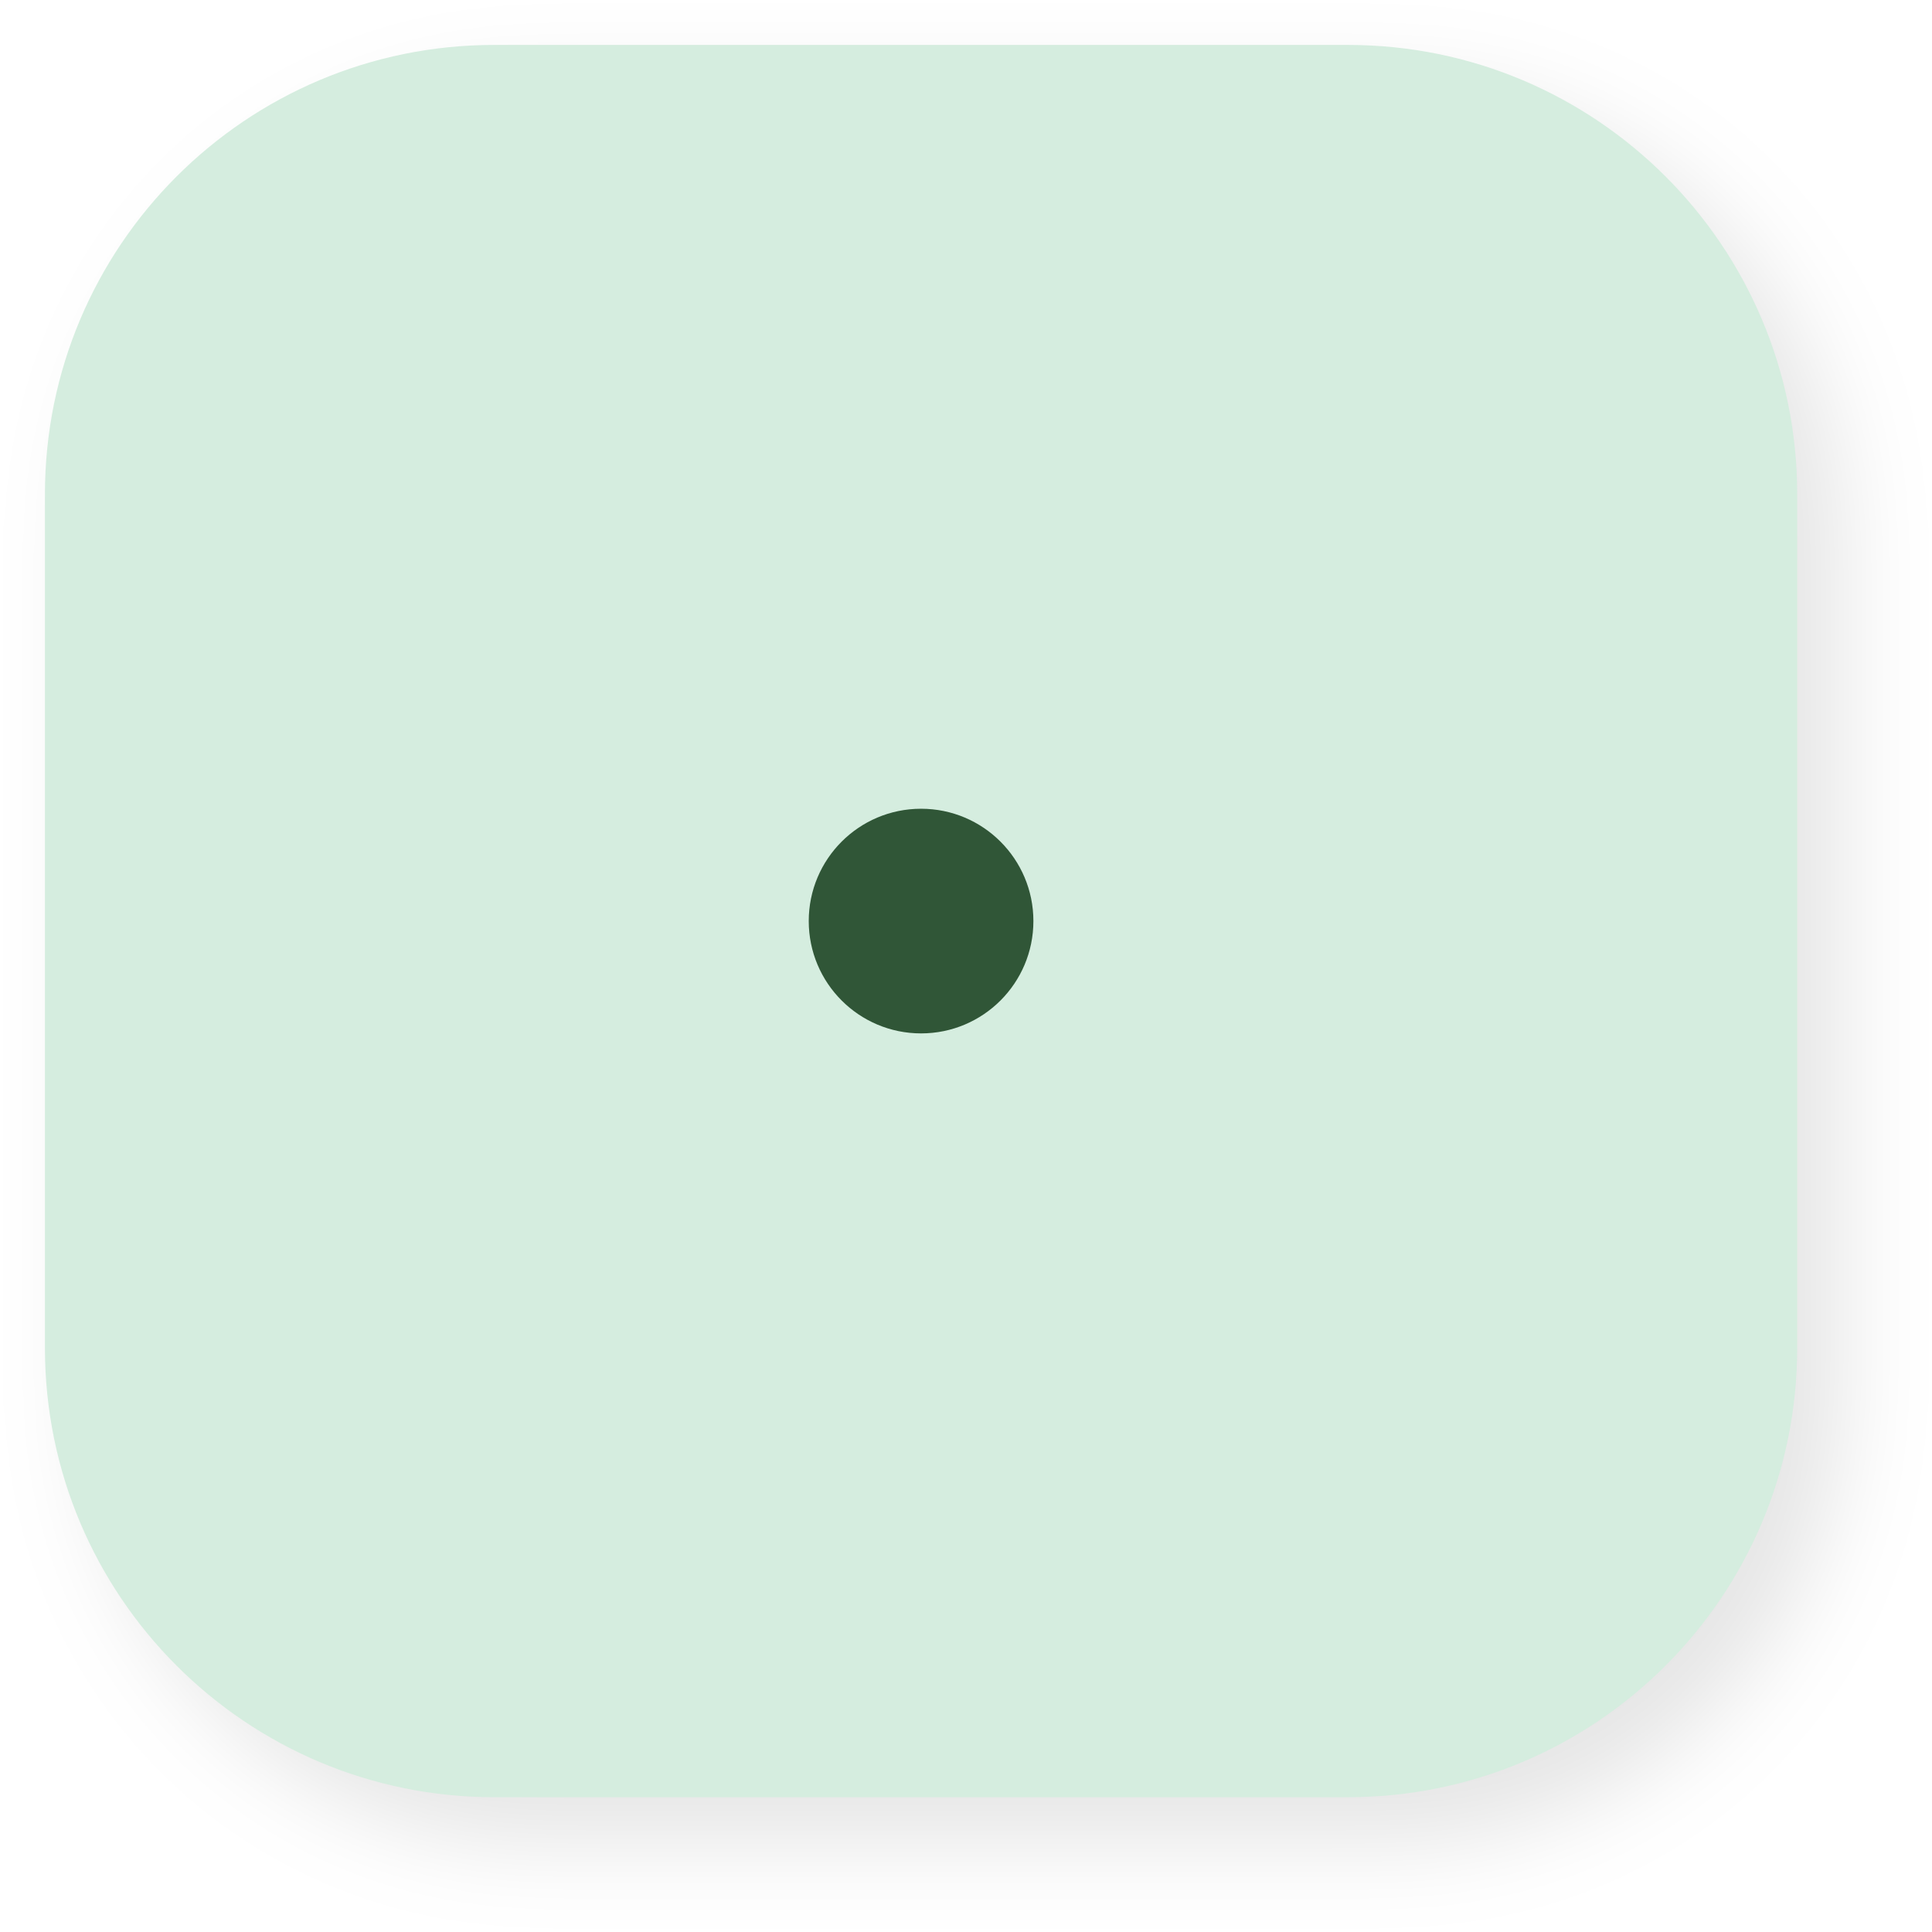
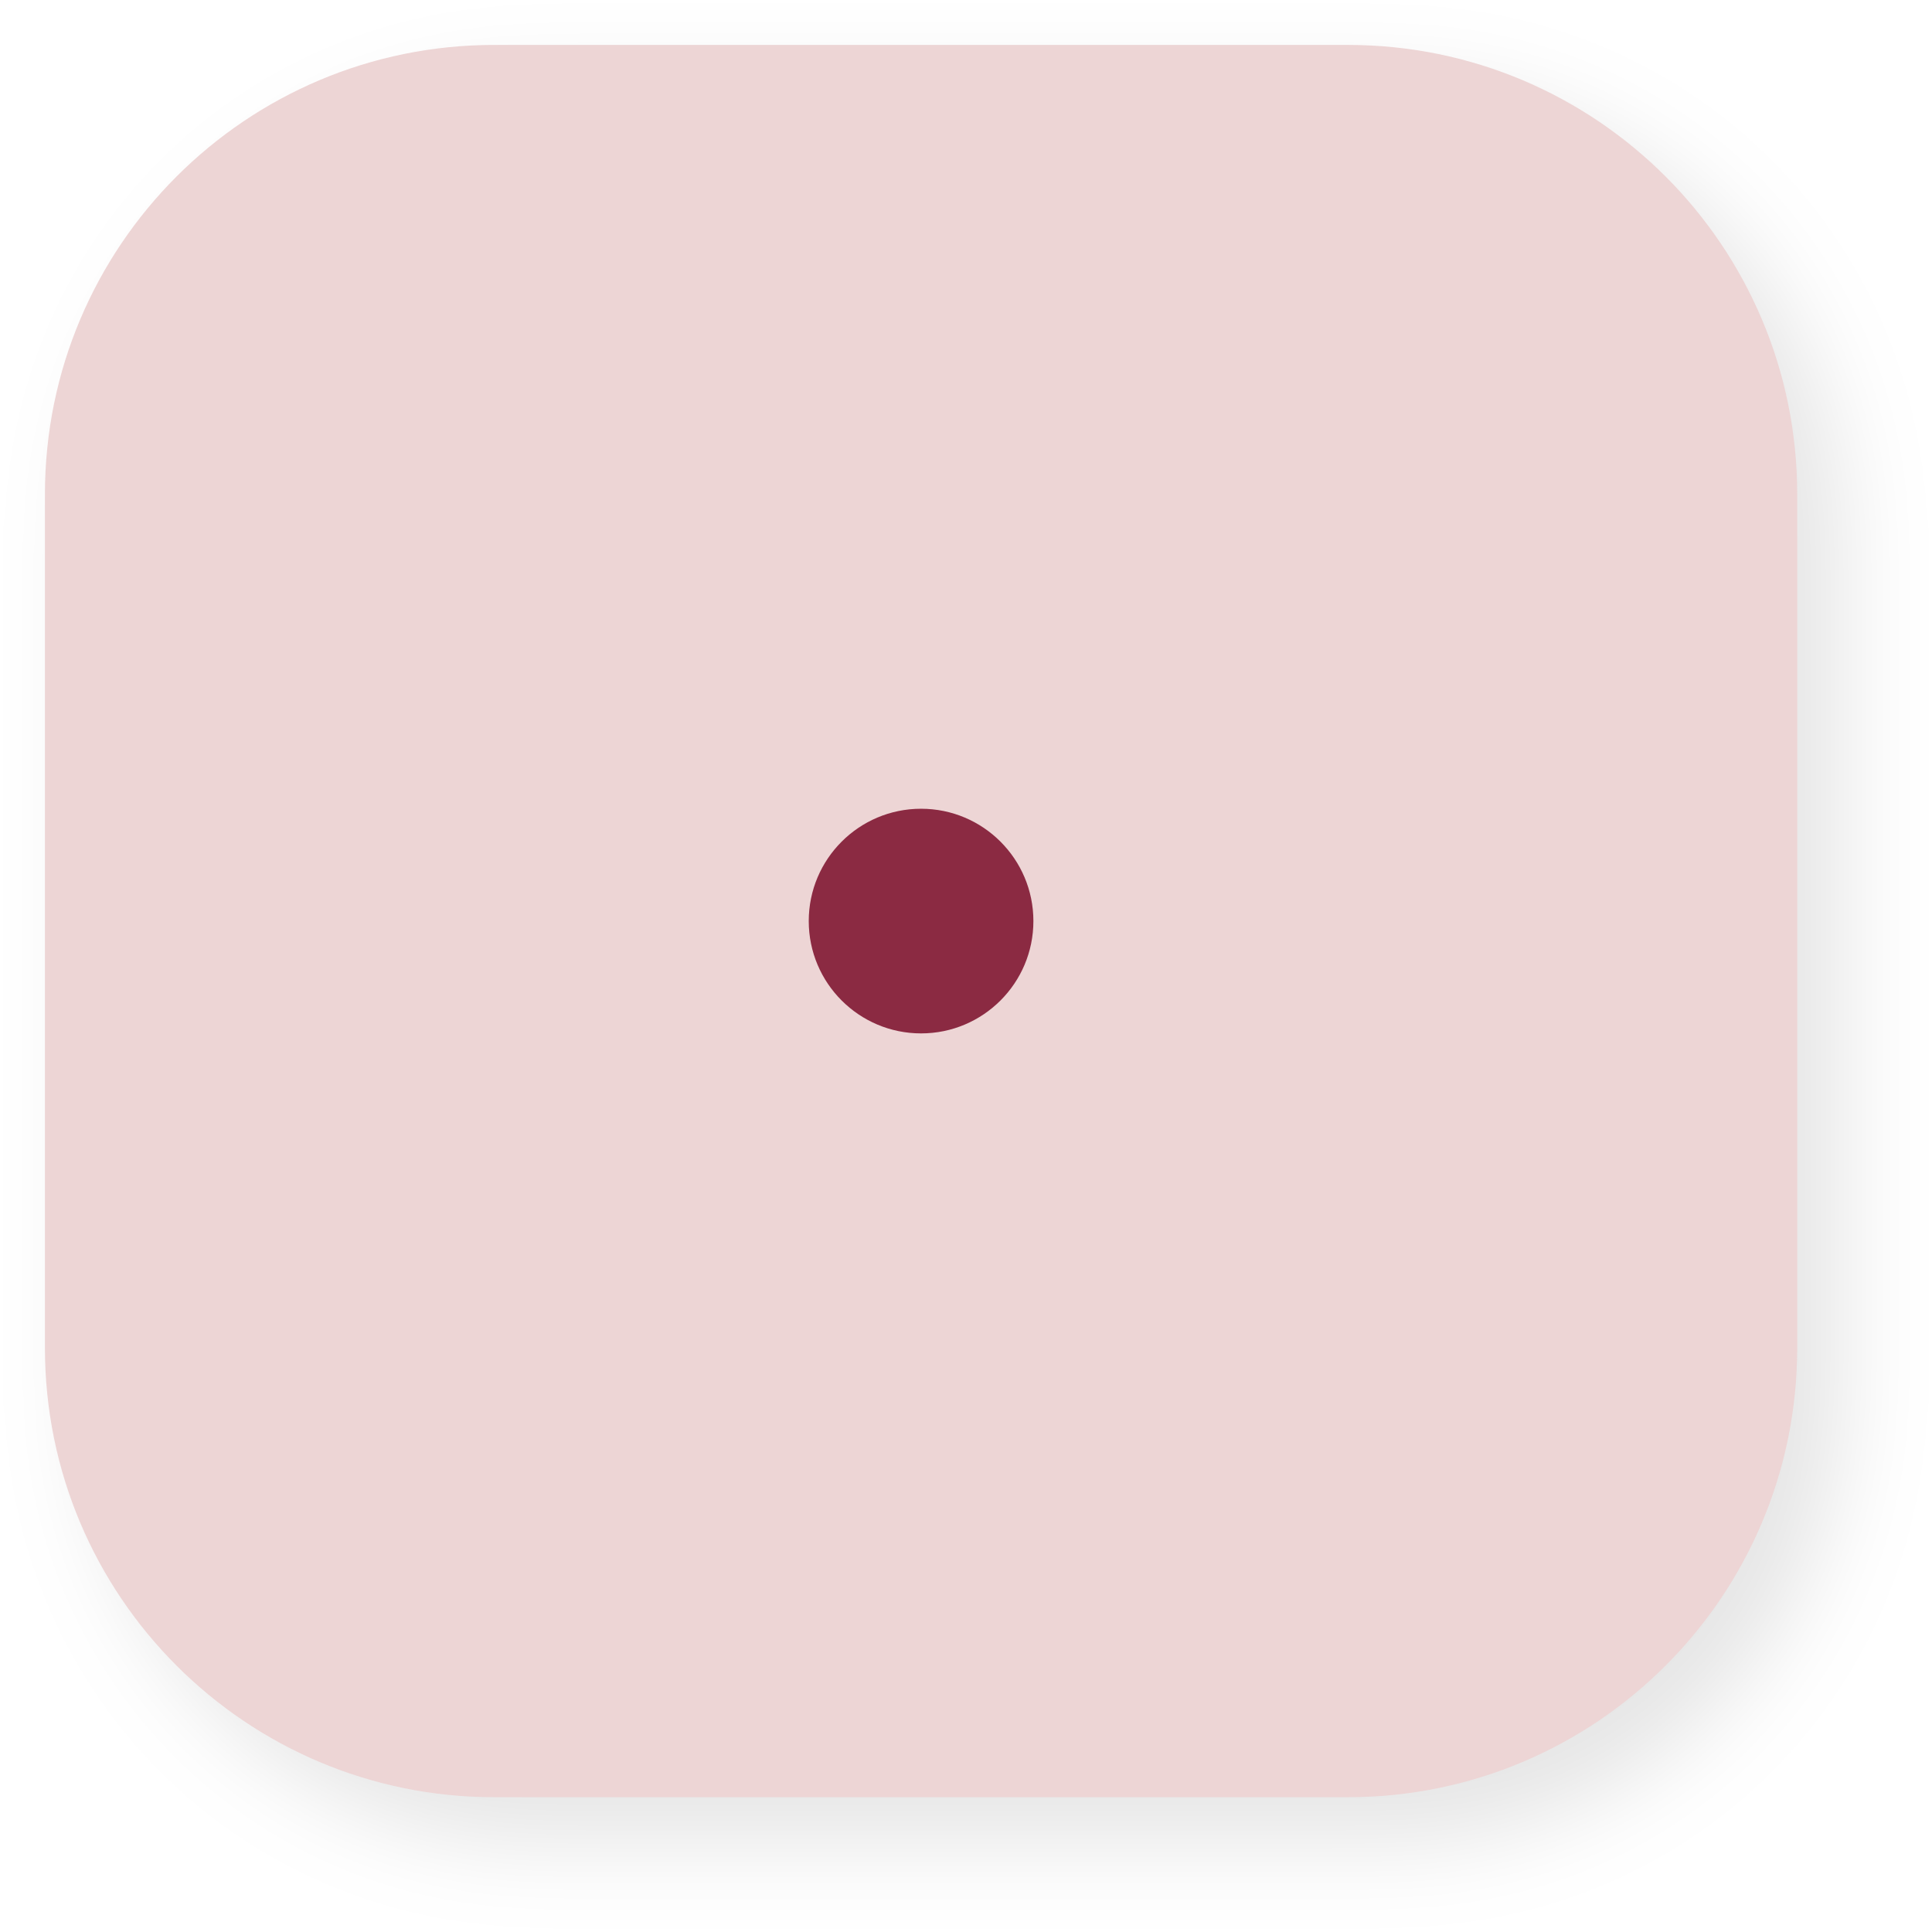
<svg xmlns="http://www.w3.org/2000/svg" width="86" height="86" viewBox="0 0 86 86" fill="none">
-   <g filter="url(#filter0_d)">
-     <rect x="2" y="2" width="78" height="78" rx="20" fill="#D5EDDF" />
+   <g filter="url(#filter0_d_9_99)">
+     <path d="M60 2H22C10.954 2 2 10.954 2 22V60C2 71.046 10.954 80 22 80H60C71.046 80 80 71.046 80 60V22C80 10.954 71.046 2 60 2Z" fill="#EDD5D5" />
  </g>
-   <circle cx="41" cy="41" r="5" fill="#305637" />
+   <path d="M41 46C43.761 46 46 43.761 46 41C46 38.239 43.761 36 41 36C38.239 36 36 38.239 36 41C36 43.761 38.239 46 41 46Z" fill="#8B2A42" />
  <defs>
-     <filter id="filter0_d" x="0" y="0" width="86" height="86" filterUnits="userSpaceOnUse" color-interpolation-filters="sRGB">
+     <filter id="filter0_d_9_99" x="0" y="0" width="86" height="86" filterUnits="userSpaceOnUse" color-interpolation-filters="sRGB">
      <feFlood flood-opacity="0" result="BackgroundImageFix" />
-       <feColorMatrix in="SourceAlpha" type="matrix" values="0 0 0 0 0 0 0 0 0 0 0 0 0 0 0 0 0 0 127 0" />
+       <feColorMatrix in="SourceAlpha" type="matrix" values="0 0 0 0 0 0 0 0 0 0 0 0 0 0 0 0 0 0 127 0" result="hardAlpha" />
      <feOffset dx="2" dy="2" />
      <feGaussianBlur stdDeviation="2" />
      <feColorMatrix type="matrix" values="0 0 0 0 0 0 0 0 0 0 0 0 0 0 0 0 0 0 0.1 0" />
-       <feBlend mode="normal" in2="BackgroundImageFix" result="effect1_dropShadow" />
-       <feBlend mode="normal" in="SourceGraphic" in2="effect1_dropShadow" result="shape" />
+       <feBlend mode="normal" in2="BackgroundImageFix" result="effect1_dropShadow_9_99" />
+       <feBlend mode="normal" in="SourceGraphic" in2="effect1_dropShadow_9_99" result="shape" />
    </filter>
  </defs>
</svg>
